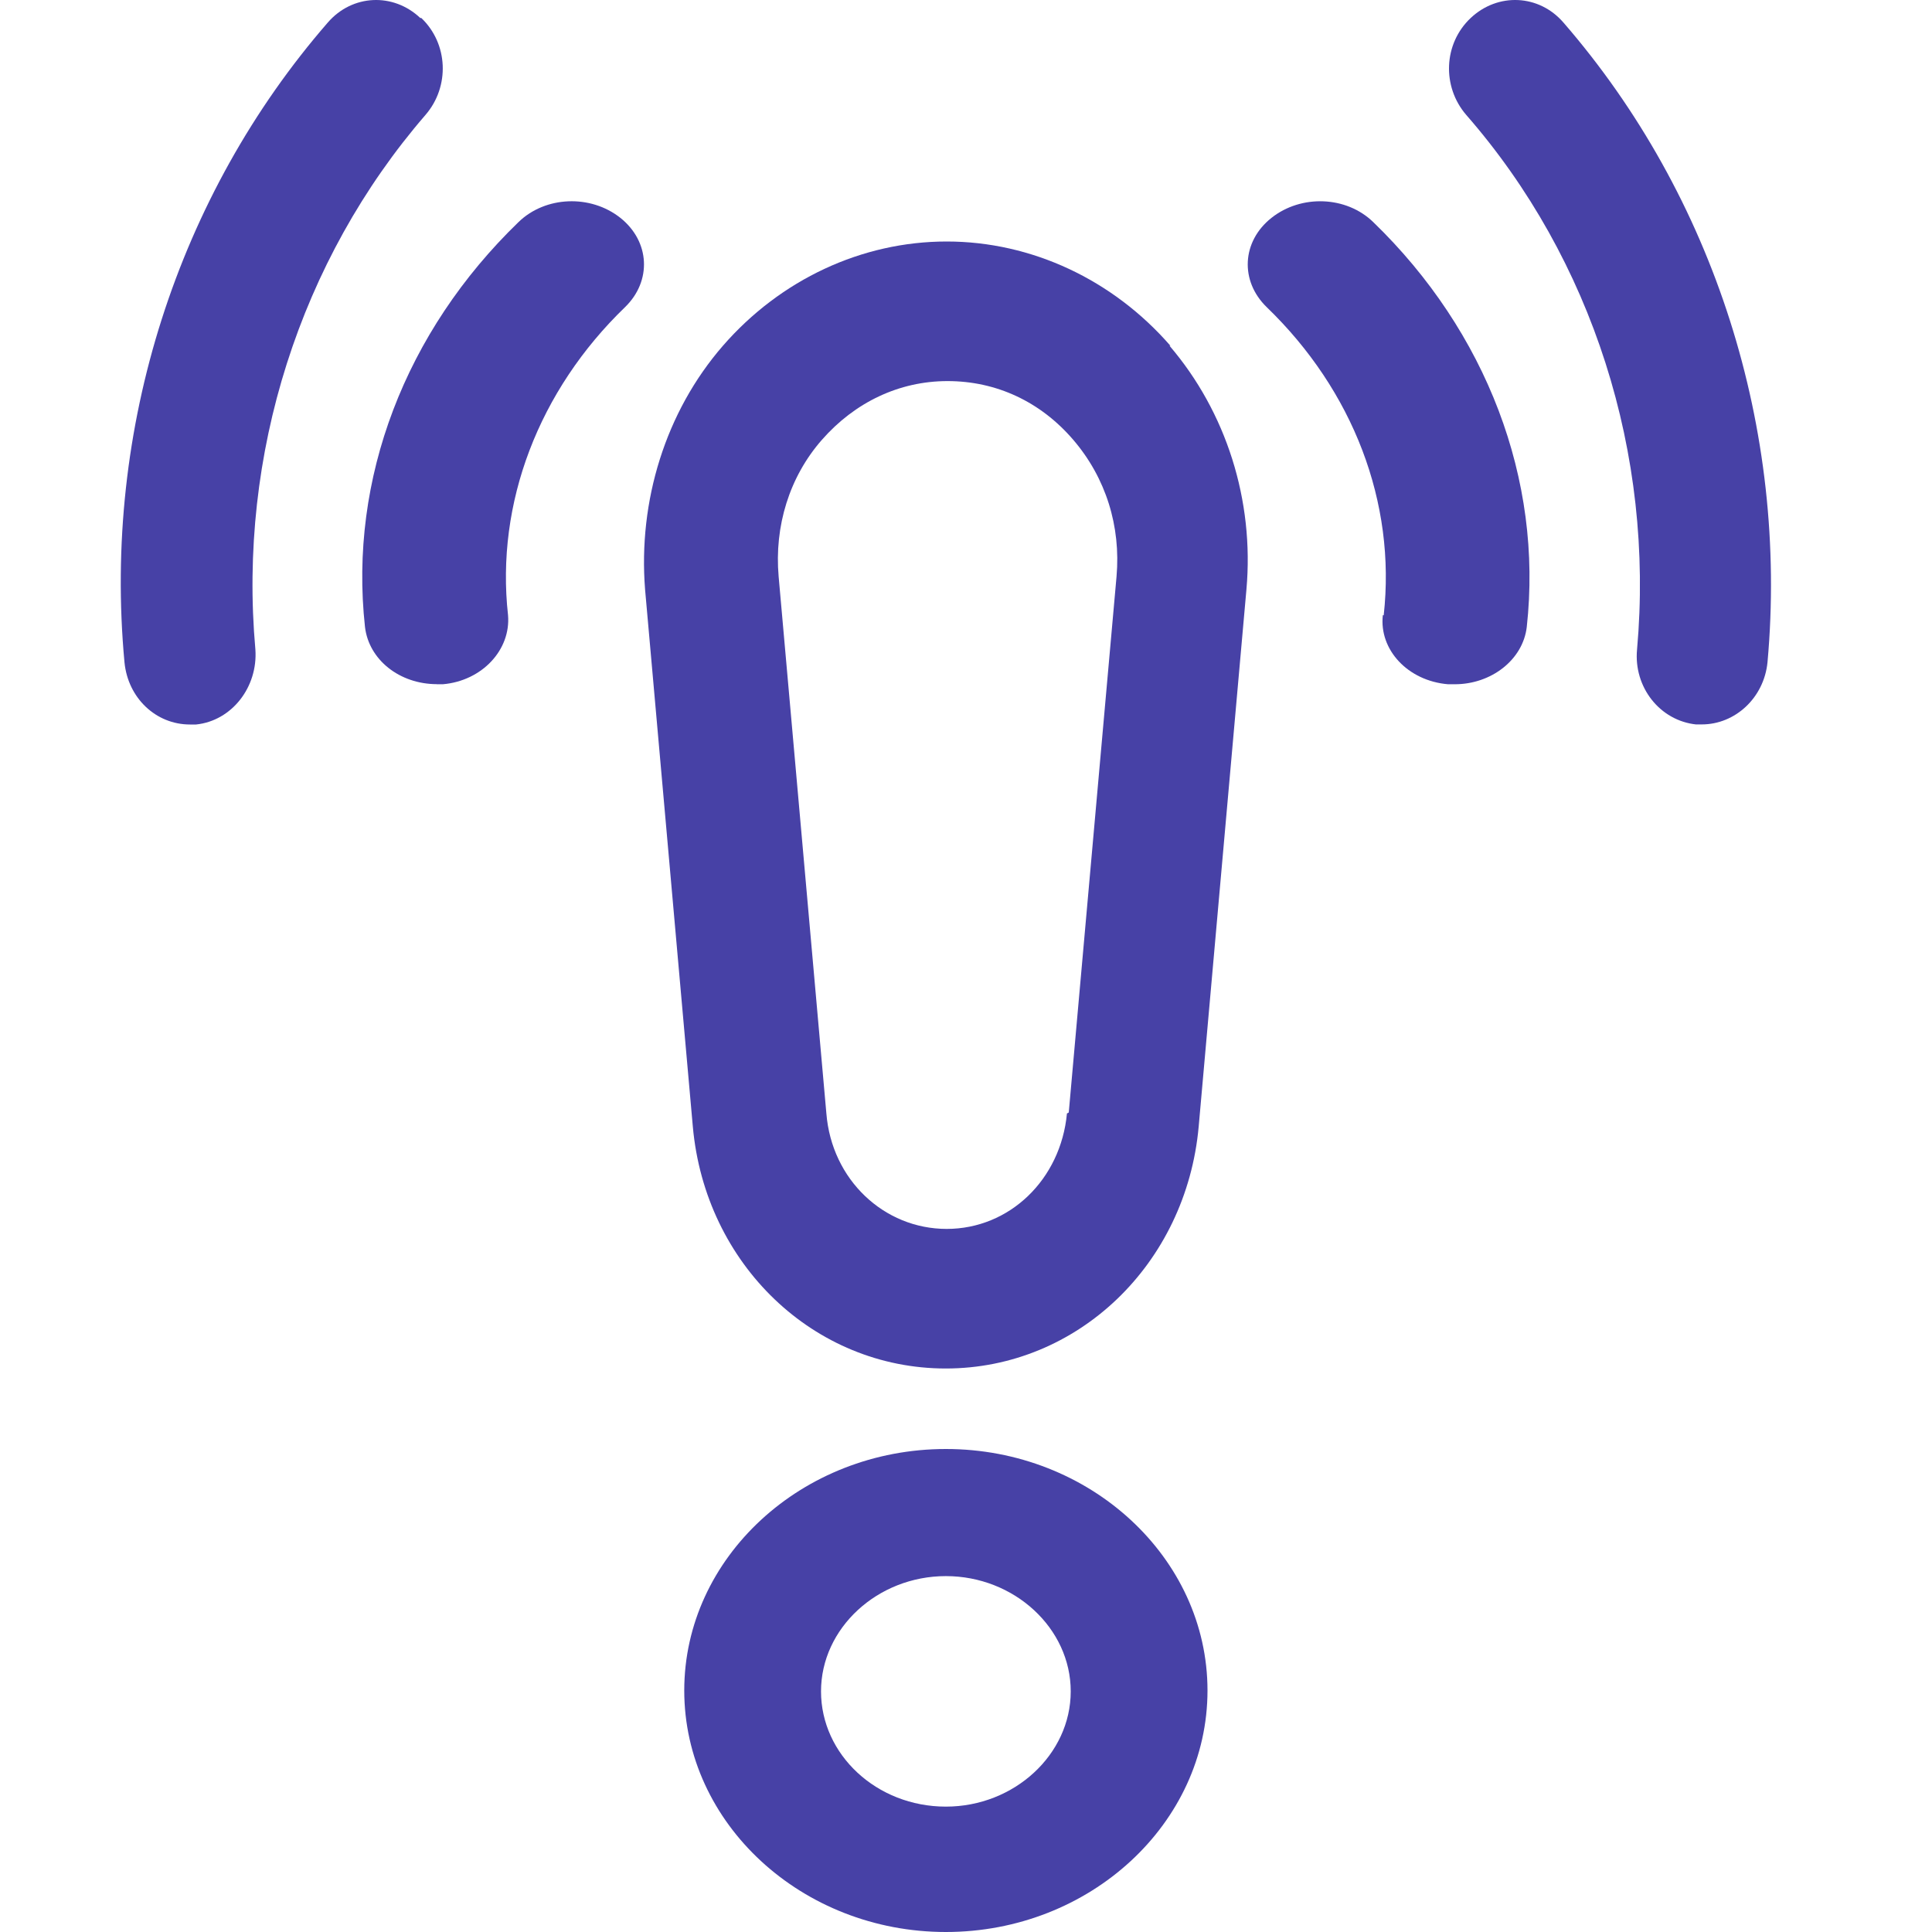
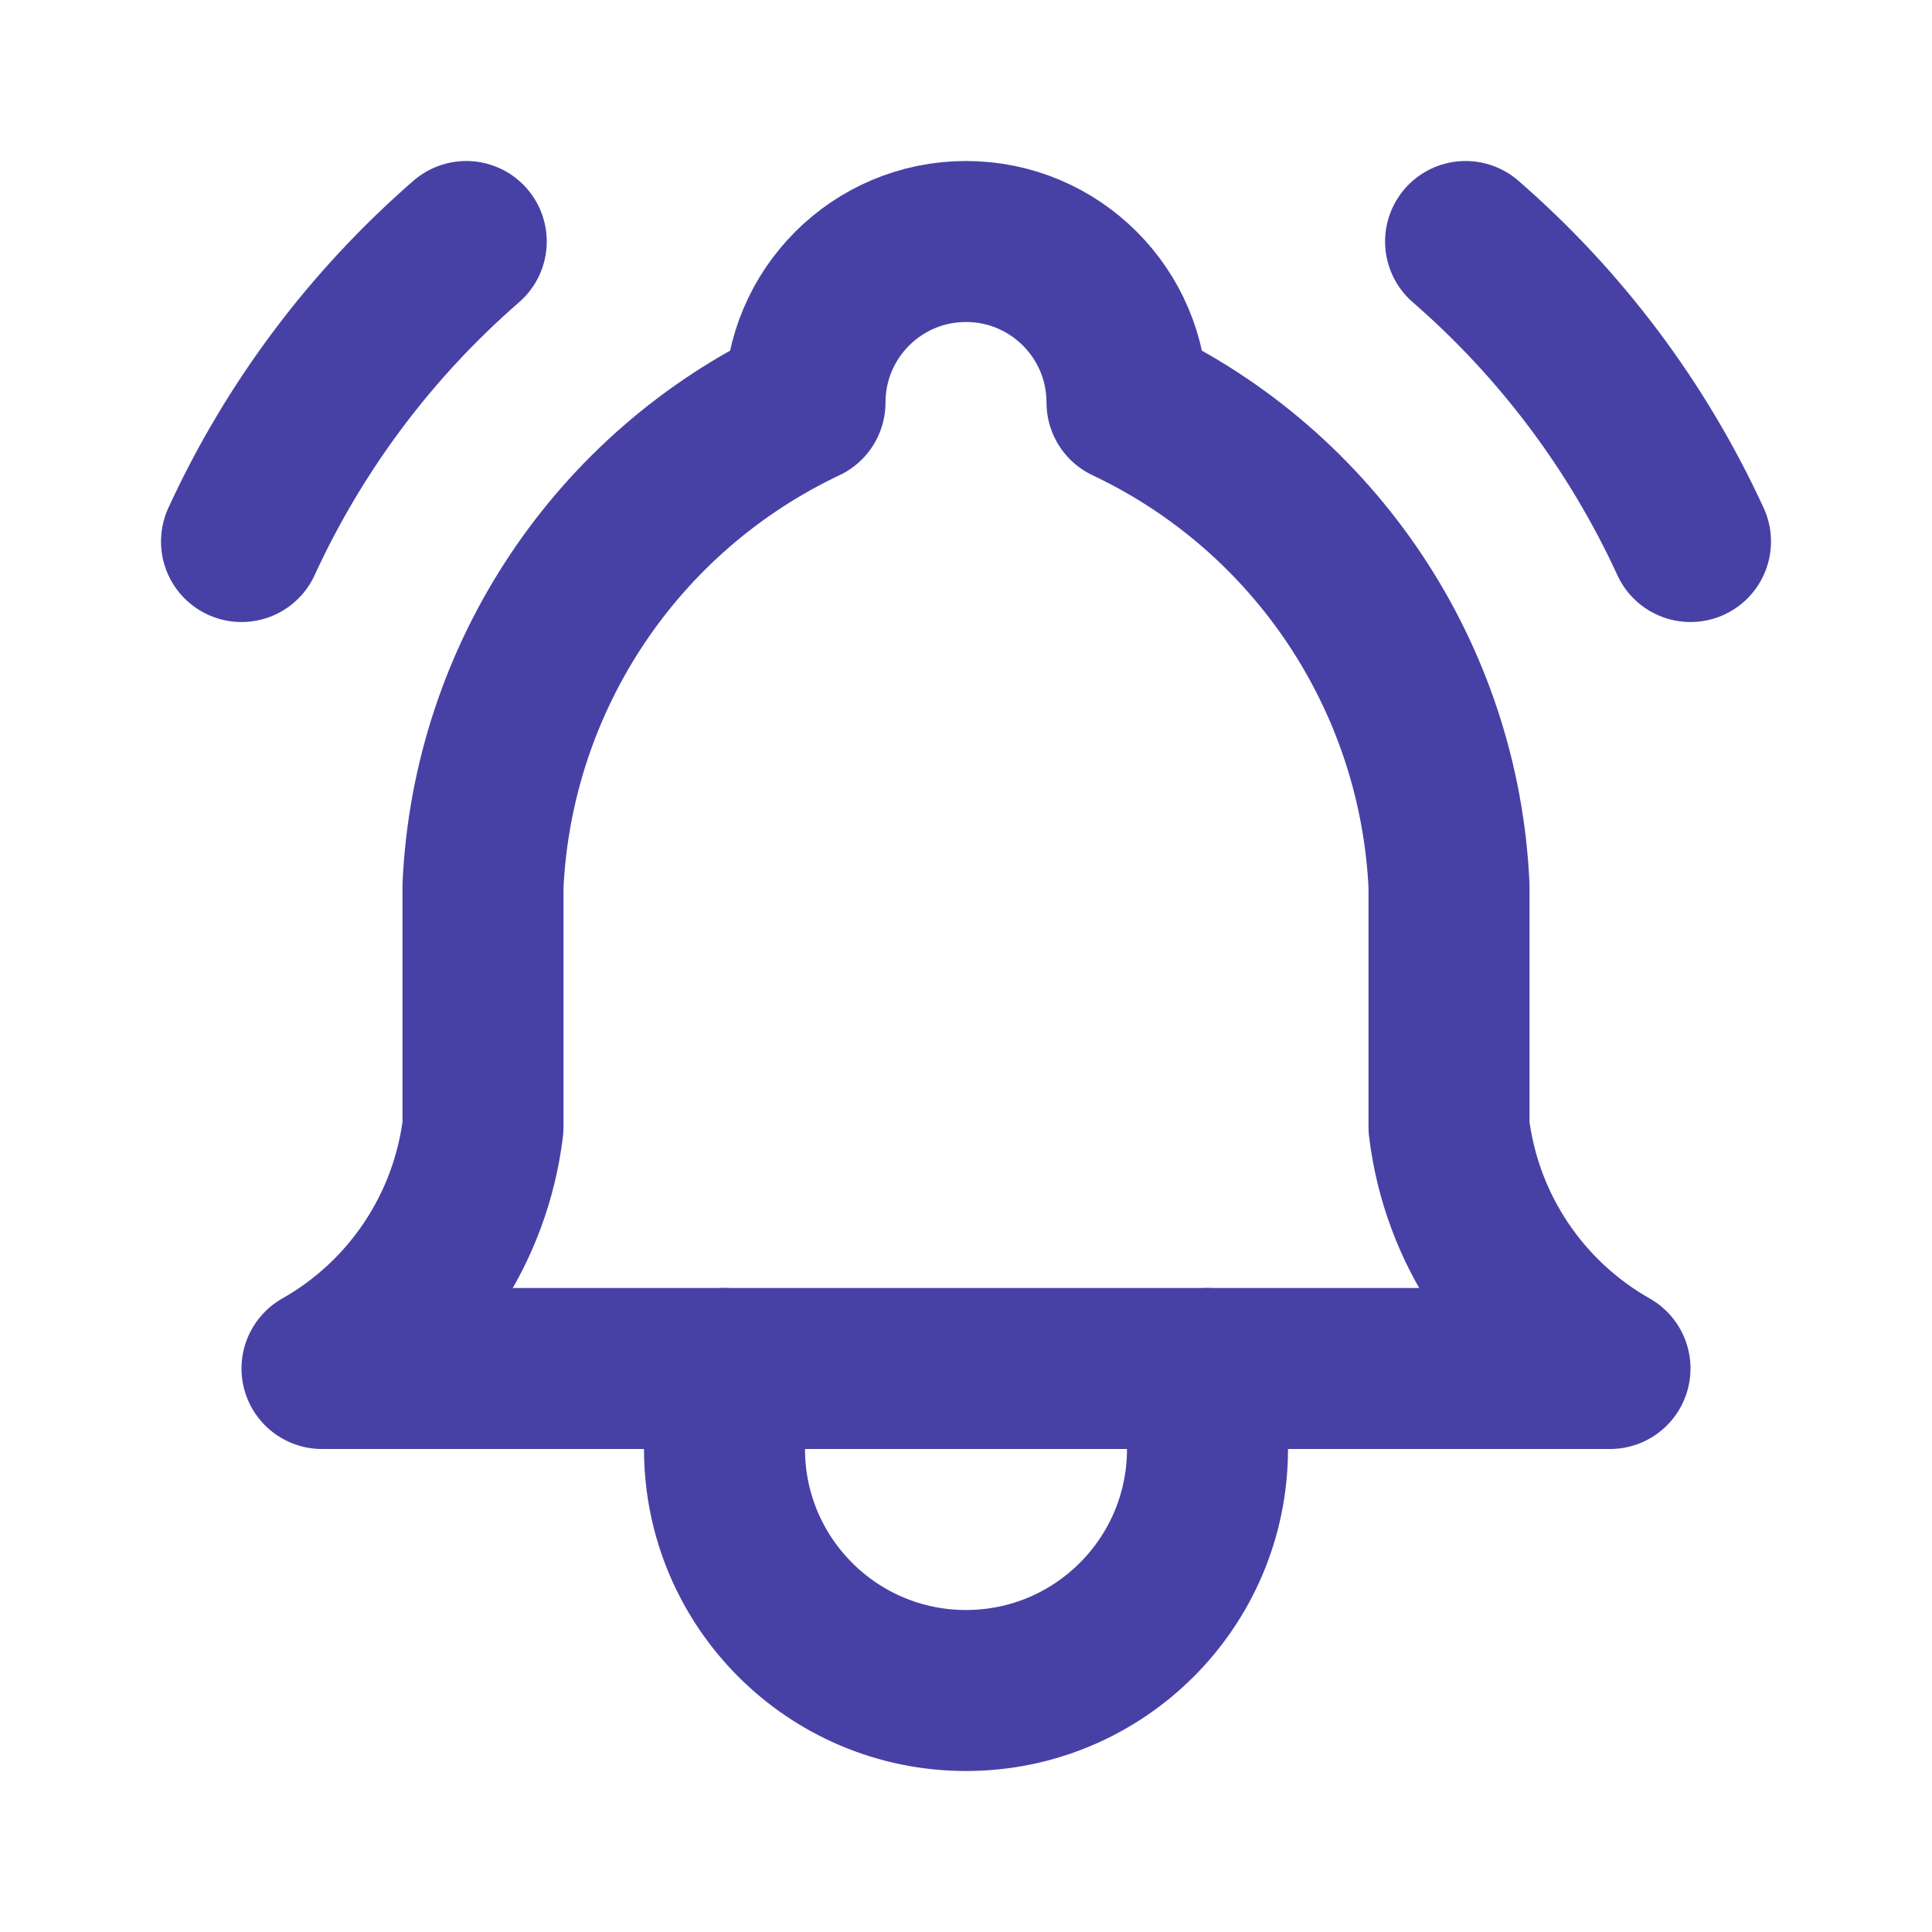
- <svg xmlns="http://www.w3.org/2000/svg" width="48" height="48" viewBox="0 0 48 48" fill="none">
-   <path d="M42.128 17.998H42.281C43.107 17.998 43.825 17.34 43.913 16.455C44.435 10.665 42.585 4.876 38.844 0.561C38.235 -0.144 37.213 -0.188 36.538 0.448C35.862 1.085 35.82 2.151 36.429 2.856C39.562 6.442 41.106 11.278 40.672 16.137C40.584 17.068 41.237 17.909 42.151 18L42.128 17.998Z" fill="#4741A6" />
-   <path d="M34.356 15.284C34.26 16.141 34.975 16.916 35.976 17H36.144C37.049 17 37.836 16.394 37.932 15.578C38.336 11.917 36.93 8.237 34.117 5.517C33.449 4.868 32.329 4.827 31.589 5.413C30.849 5.999 30.802 6.982 31.471 7.631C33.616 9.701 34.689 12.484 34.378 15.286L34.356 15.284Z" fill="#4741A6" />
-   <path d="M10.443 0.448C9.77 -0.189 8.751 -0.142 8.144 0.56C4.414 4.852 2.55 10.643 3.093 16.457C3.18 17.342 3.873 18 4.719 18H4.871C5.759 17.909 6.41 17.07 6.345 16.137C5.912 11.3 7.451 6.464 10.573 2.853C11.181 2.148 11.136 1.082 10.465 0.445L10.443 0.448Z" fill="#4741A6" />
-   <path d="M10.834 17H11.002C11.979 16.916 12.694 16.143 12.622 15.284C12.312 12.502 13.384 9.7 15.53 7.63C16.198 6.981 16.149 5.998 15.412 5.412C14.672 4.826 13.552 4.869 12.884 5.516C10.07 8.236 8.664 11.894 9.068 15.576C9.164 16.392 9.927 16.998 10.857 16.998L10.834 17Z" fill="#4741A6" />
-   <path d="M29.078 8.59C27.651 6.949 25.629 6 23.52 6C21.411 6 19.39 6.947 17.961 8.59C16.534 10.231 15.852 12.45 16.027 14.648L17.213 27.989C17.52 31.412 20.222 34 23.497 34C26.77 34 29.472 31.41 29.781 27.989L30.967 14.648C31.165 12.429 30.463 10.233 29.056 8.59H29.078ZM26.508 27.664C26.354 29.305 25.081 30.532 23.52 30.532C21.961 30.532 20.663 29.307 20.531 27.664L19.345 14.323C19.236 13.075 19.609 11.85 20.422 10.925C21.236 9.999 22.333 9.468 23.542 9.468C24.751 9.468 25.849 9.977 26.663 10.925C27.476 11.872 27.849 13.075 27.74 14.323L26.553 27.64L26.508 27.664Z" fill="#4741A6" />
-   <path d="M23.5 36C19.922 36 17 38.697 17 42C17 45.303 19.922 48 23.5 48C27.078 48 30 45.303 30 42C30 38.697 27.078 36 23.5 36ZM23.5 44.885C21.778 44.885 20.398 43.59 20.398 42.022C20.398 40.453 21.801 39.158 23.5 39.158C25.199 39.158 26.602 40.453 26.602 42.022C26.602 43.59 25.199 44.885 23.5 44.885Z" fill="#4741A6" />
+ <svg xmlns="http://www.w3.org/2000/svg" width="24" height="24" viewBox="0 0 24 24" fill="none" stroke="#4741A6" stroke-width="2" stroke-linecap="round" stroke-linejoin="round">
+   <path d="M10 5a2 2 0 0 1 4 0a7 7 0 0 1 4 6v3a4 4 0 0 0 2 3h-16a4 4 0 0 0 2 -3v-3a7 7 0 0 1 4 -6" />
+   <path d="M9 17v1a3 3 0 0 0 6 0v-1" />
+   <path d="M21 6.727a11.05 11.05 0 0 0 -2.794 -3.727" />
+   <path d="M3 6.727a11.05 11.05 0 0 1 2.792 -3.727" />
</svg>
